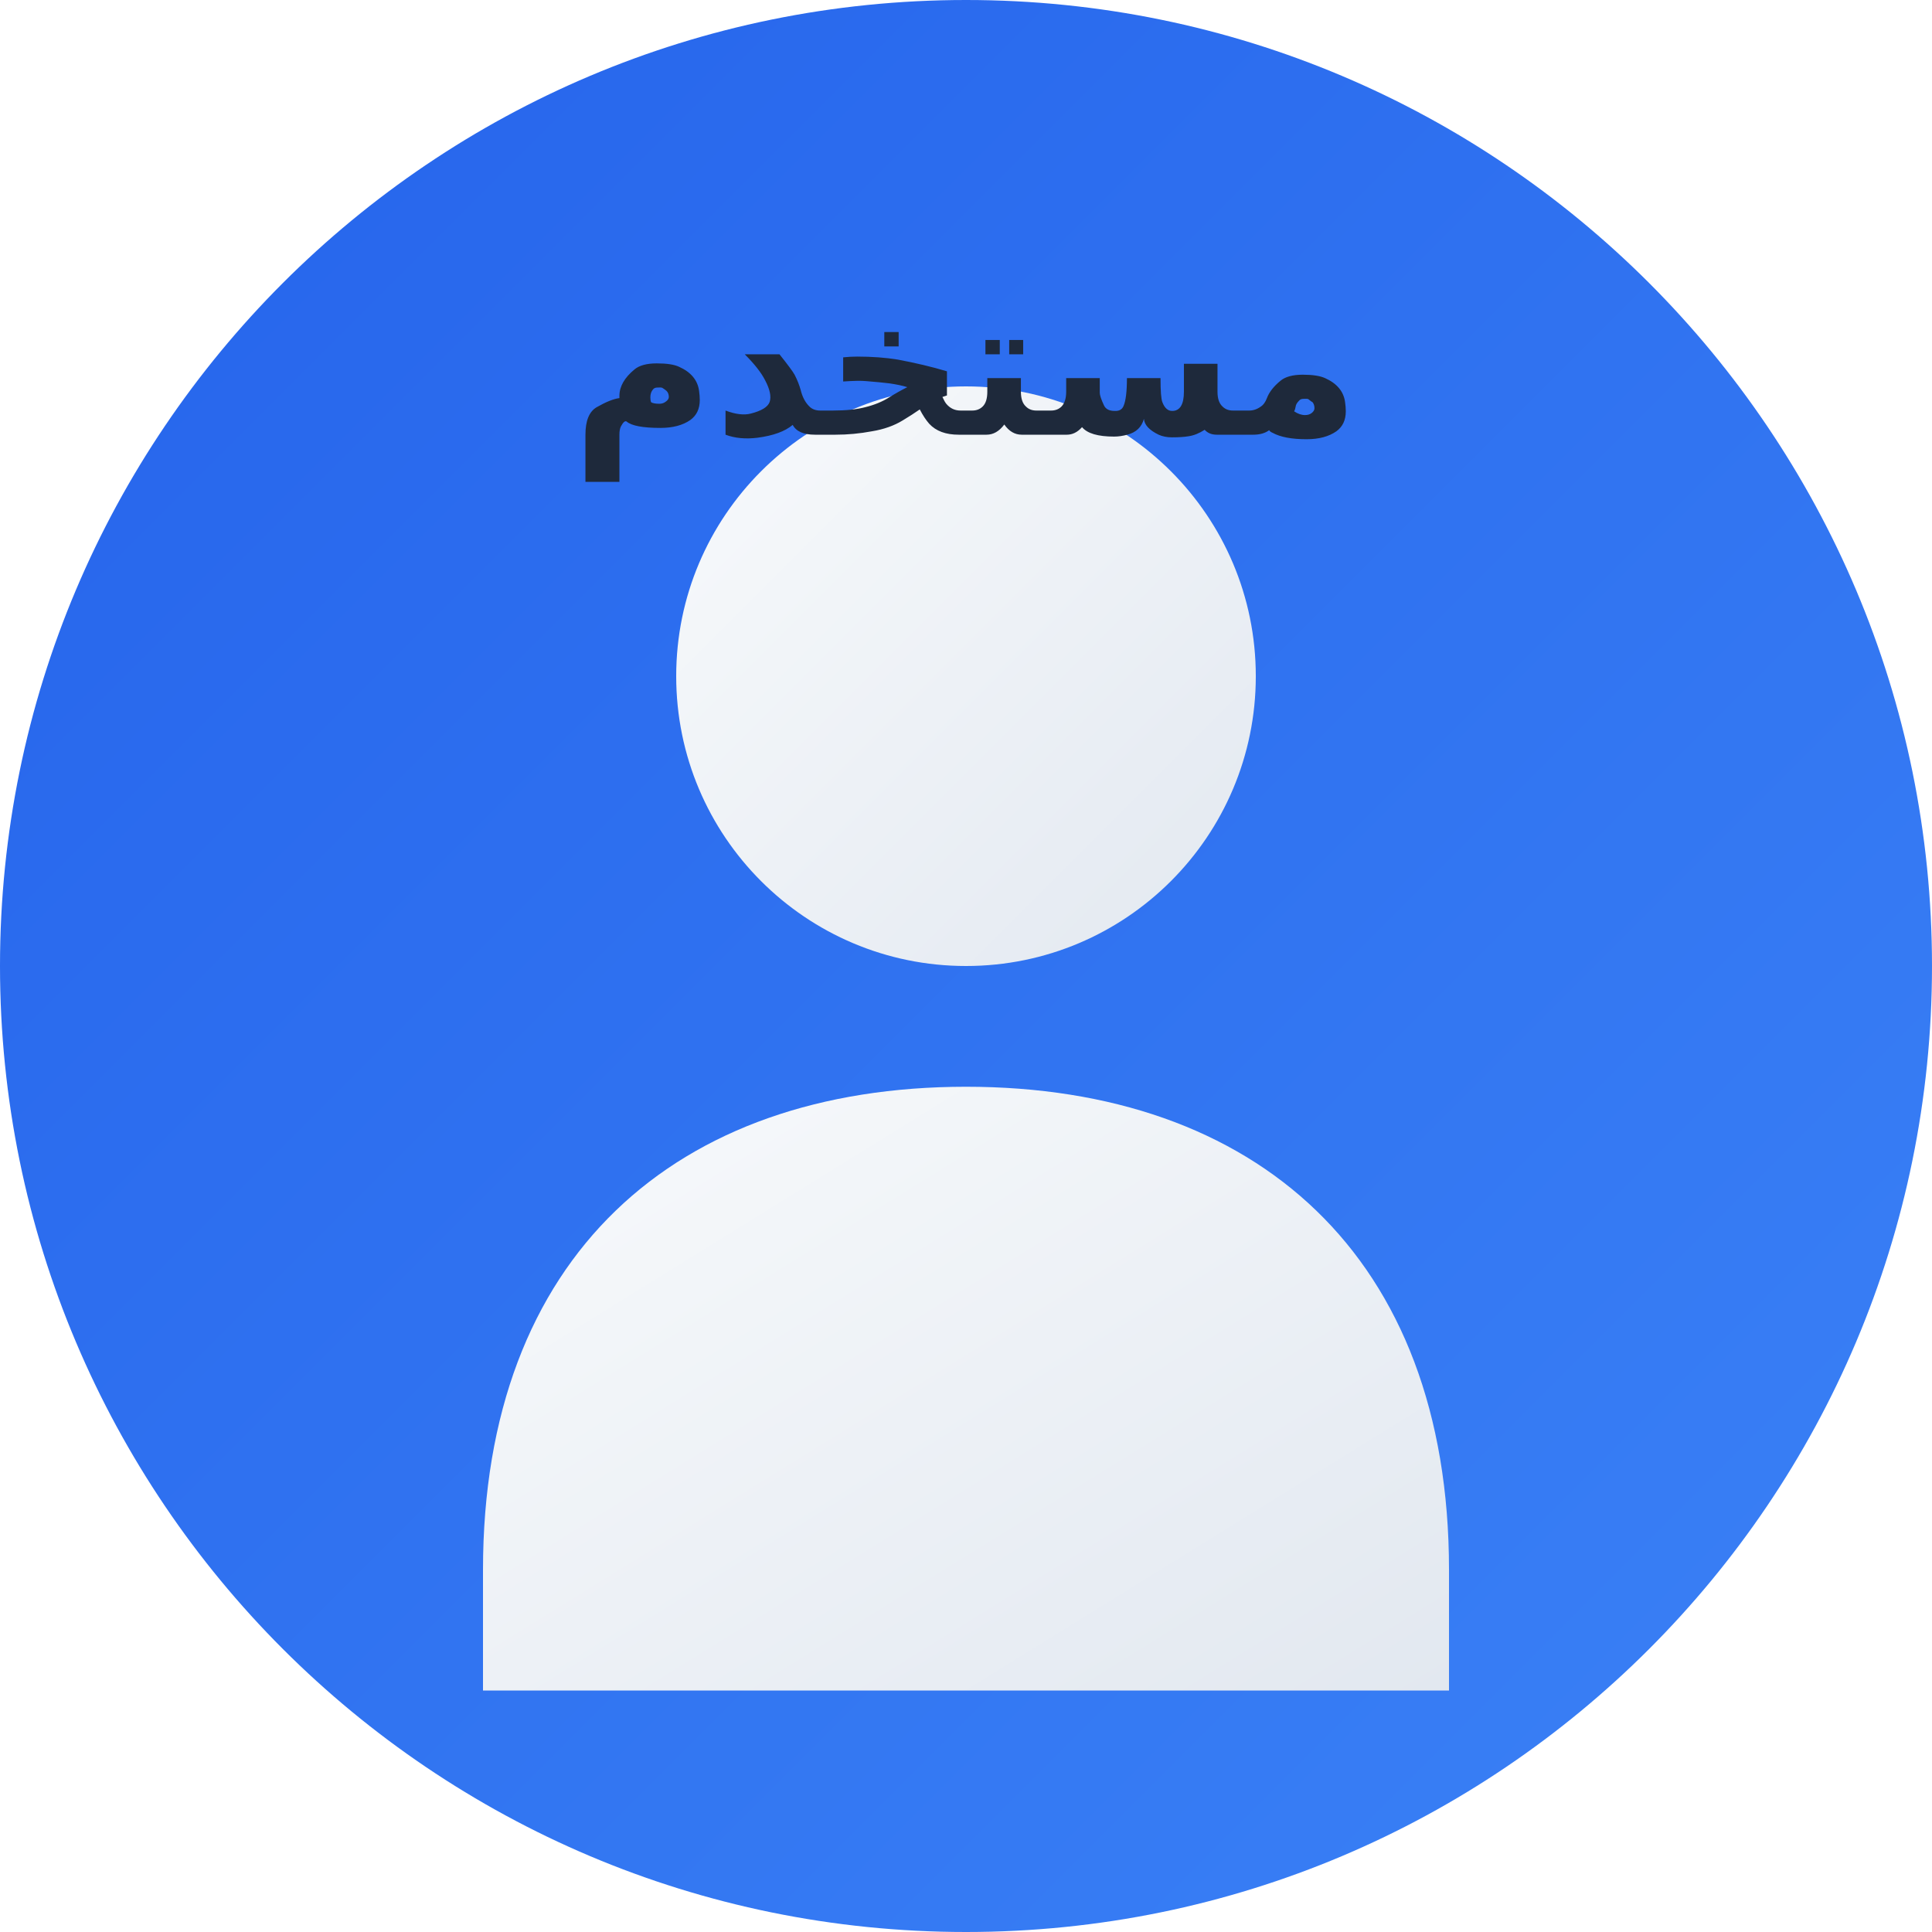
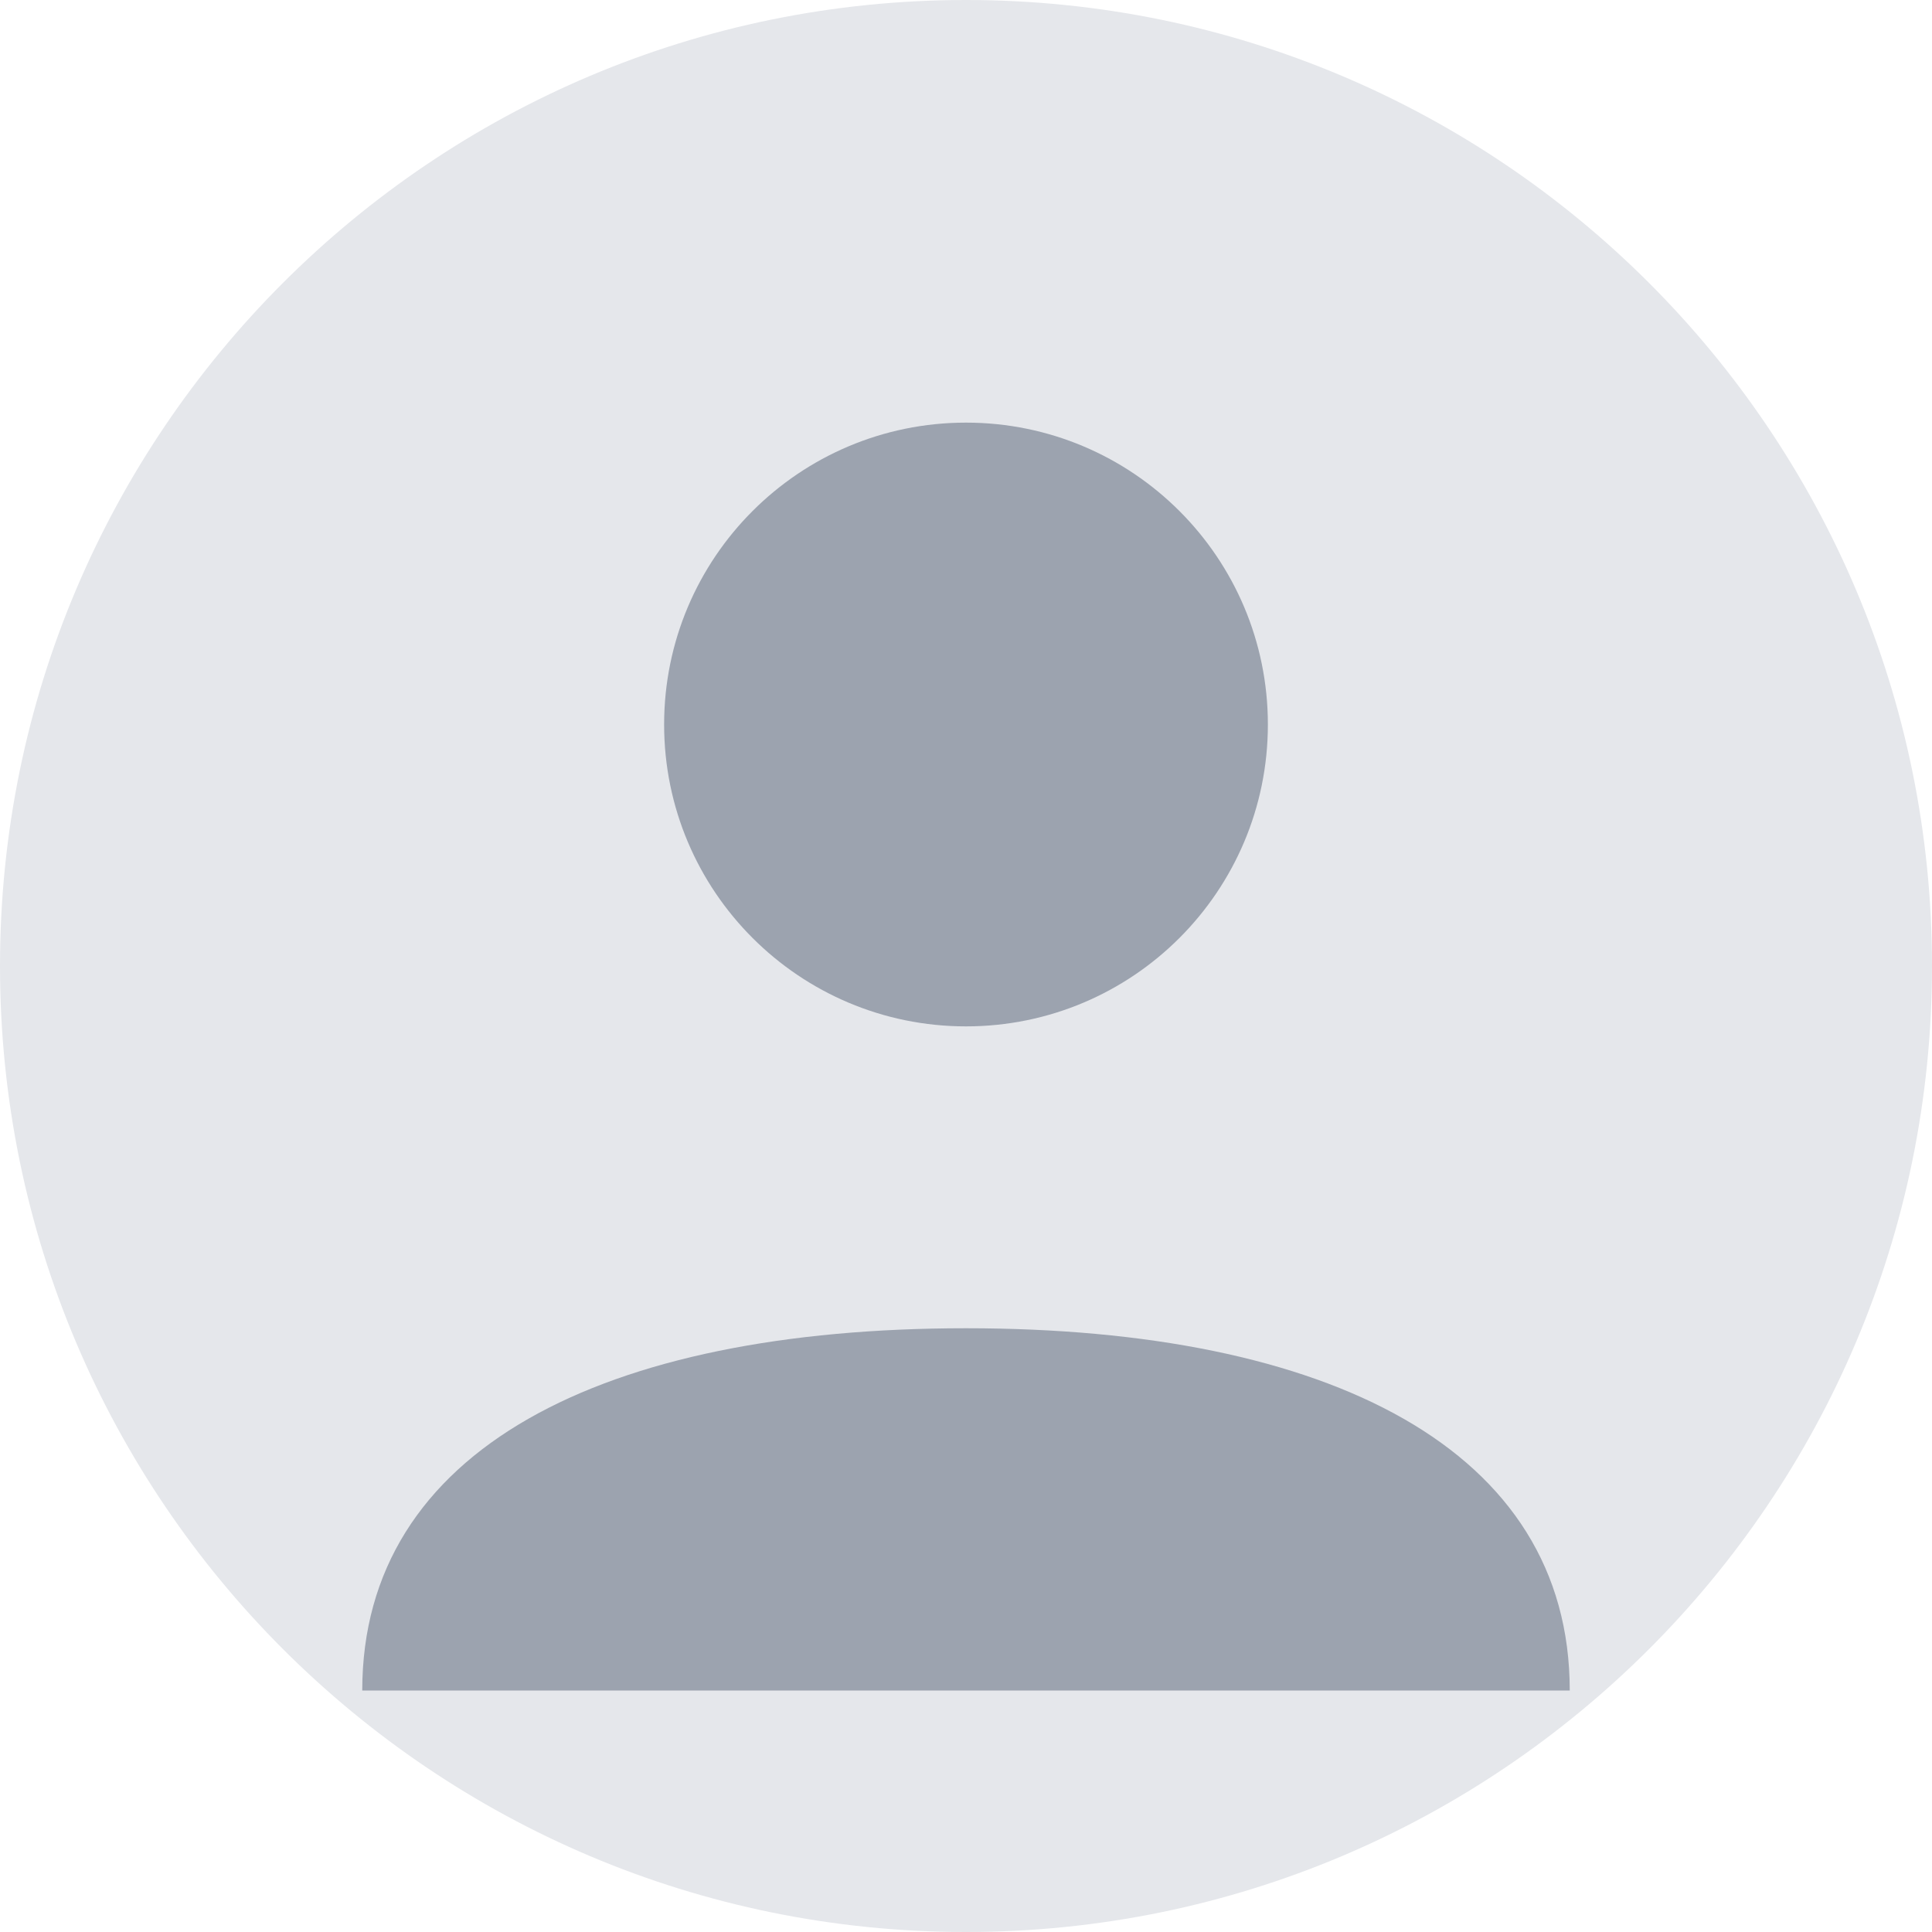
- <svg xmlns="http://www.w3.org/2000/svg" width="80" height="80" viewBox="0 0 80 80" fill="none">
-   <defs>
-     <linearGradient id="bg" x1="0%" y1="0%" x2="100%" y2="100%">
-       <stop offset="0%" style="stop-color:#2563eb;stop-opacity:1" />
-       <stop offset="100%" style="stop-color:#3b82f6;stop-opacity:1" />
-     </linearGradient>
-     <linearGradient id="face" x1="0%" y1="0%" x2="100%" y2="100%">
-       <stop offset="0%" style="stop-color:#f8fafc;stop-opacity:1" />
-       <stop offset="100%" style="stop-color:#e2e8f0;stop-opacity:1" />
-     </linearGradient>
-   </defs>
-   <circle cx="40" cy="40" r="40" fill="url(#bg)" />
-   <circle cx="40" cy="28" r="12" fill="url(#face)" />
-   <path d="M20 65 C20 52 28 45 40 45 C52 45 60 52 60 65 L60 70 L20 70 Z" fill="url(#face)" />
-   <text x="40" y="18" font-family="Cairo, Arial" font-size="8" fill="#1e293b" text-anchor="middle" font-weight="600">مستخدم</text>
+ <svg xmlns="http://www.w3.org/2000/svg" width="128" height="128" viewBox="0 0 128 128" fill="none">
+   <circle cx="64" cy="64" r="64" fill="#E5E7EB" />
+   <circle cx="64" cy="48" r="20" fill="#9CA3AF" />
+   <path d="M24 112C24 96 40 88 64 88C88 88 104 96 104 112" fill="#9CA3AF" />
</svg>
